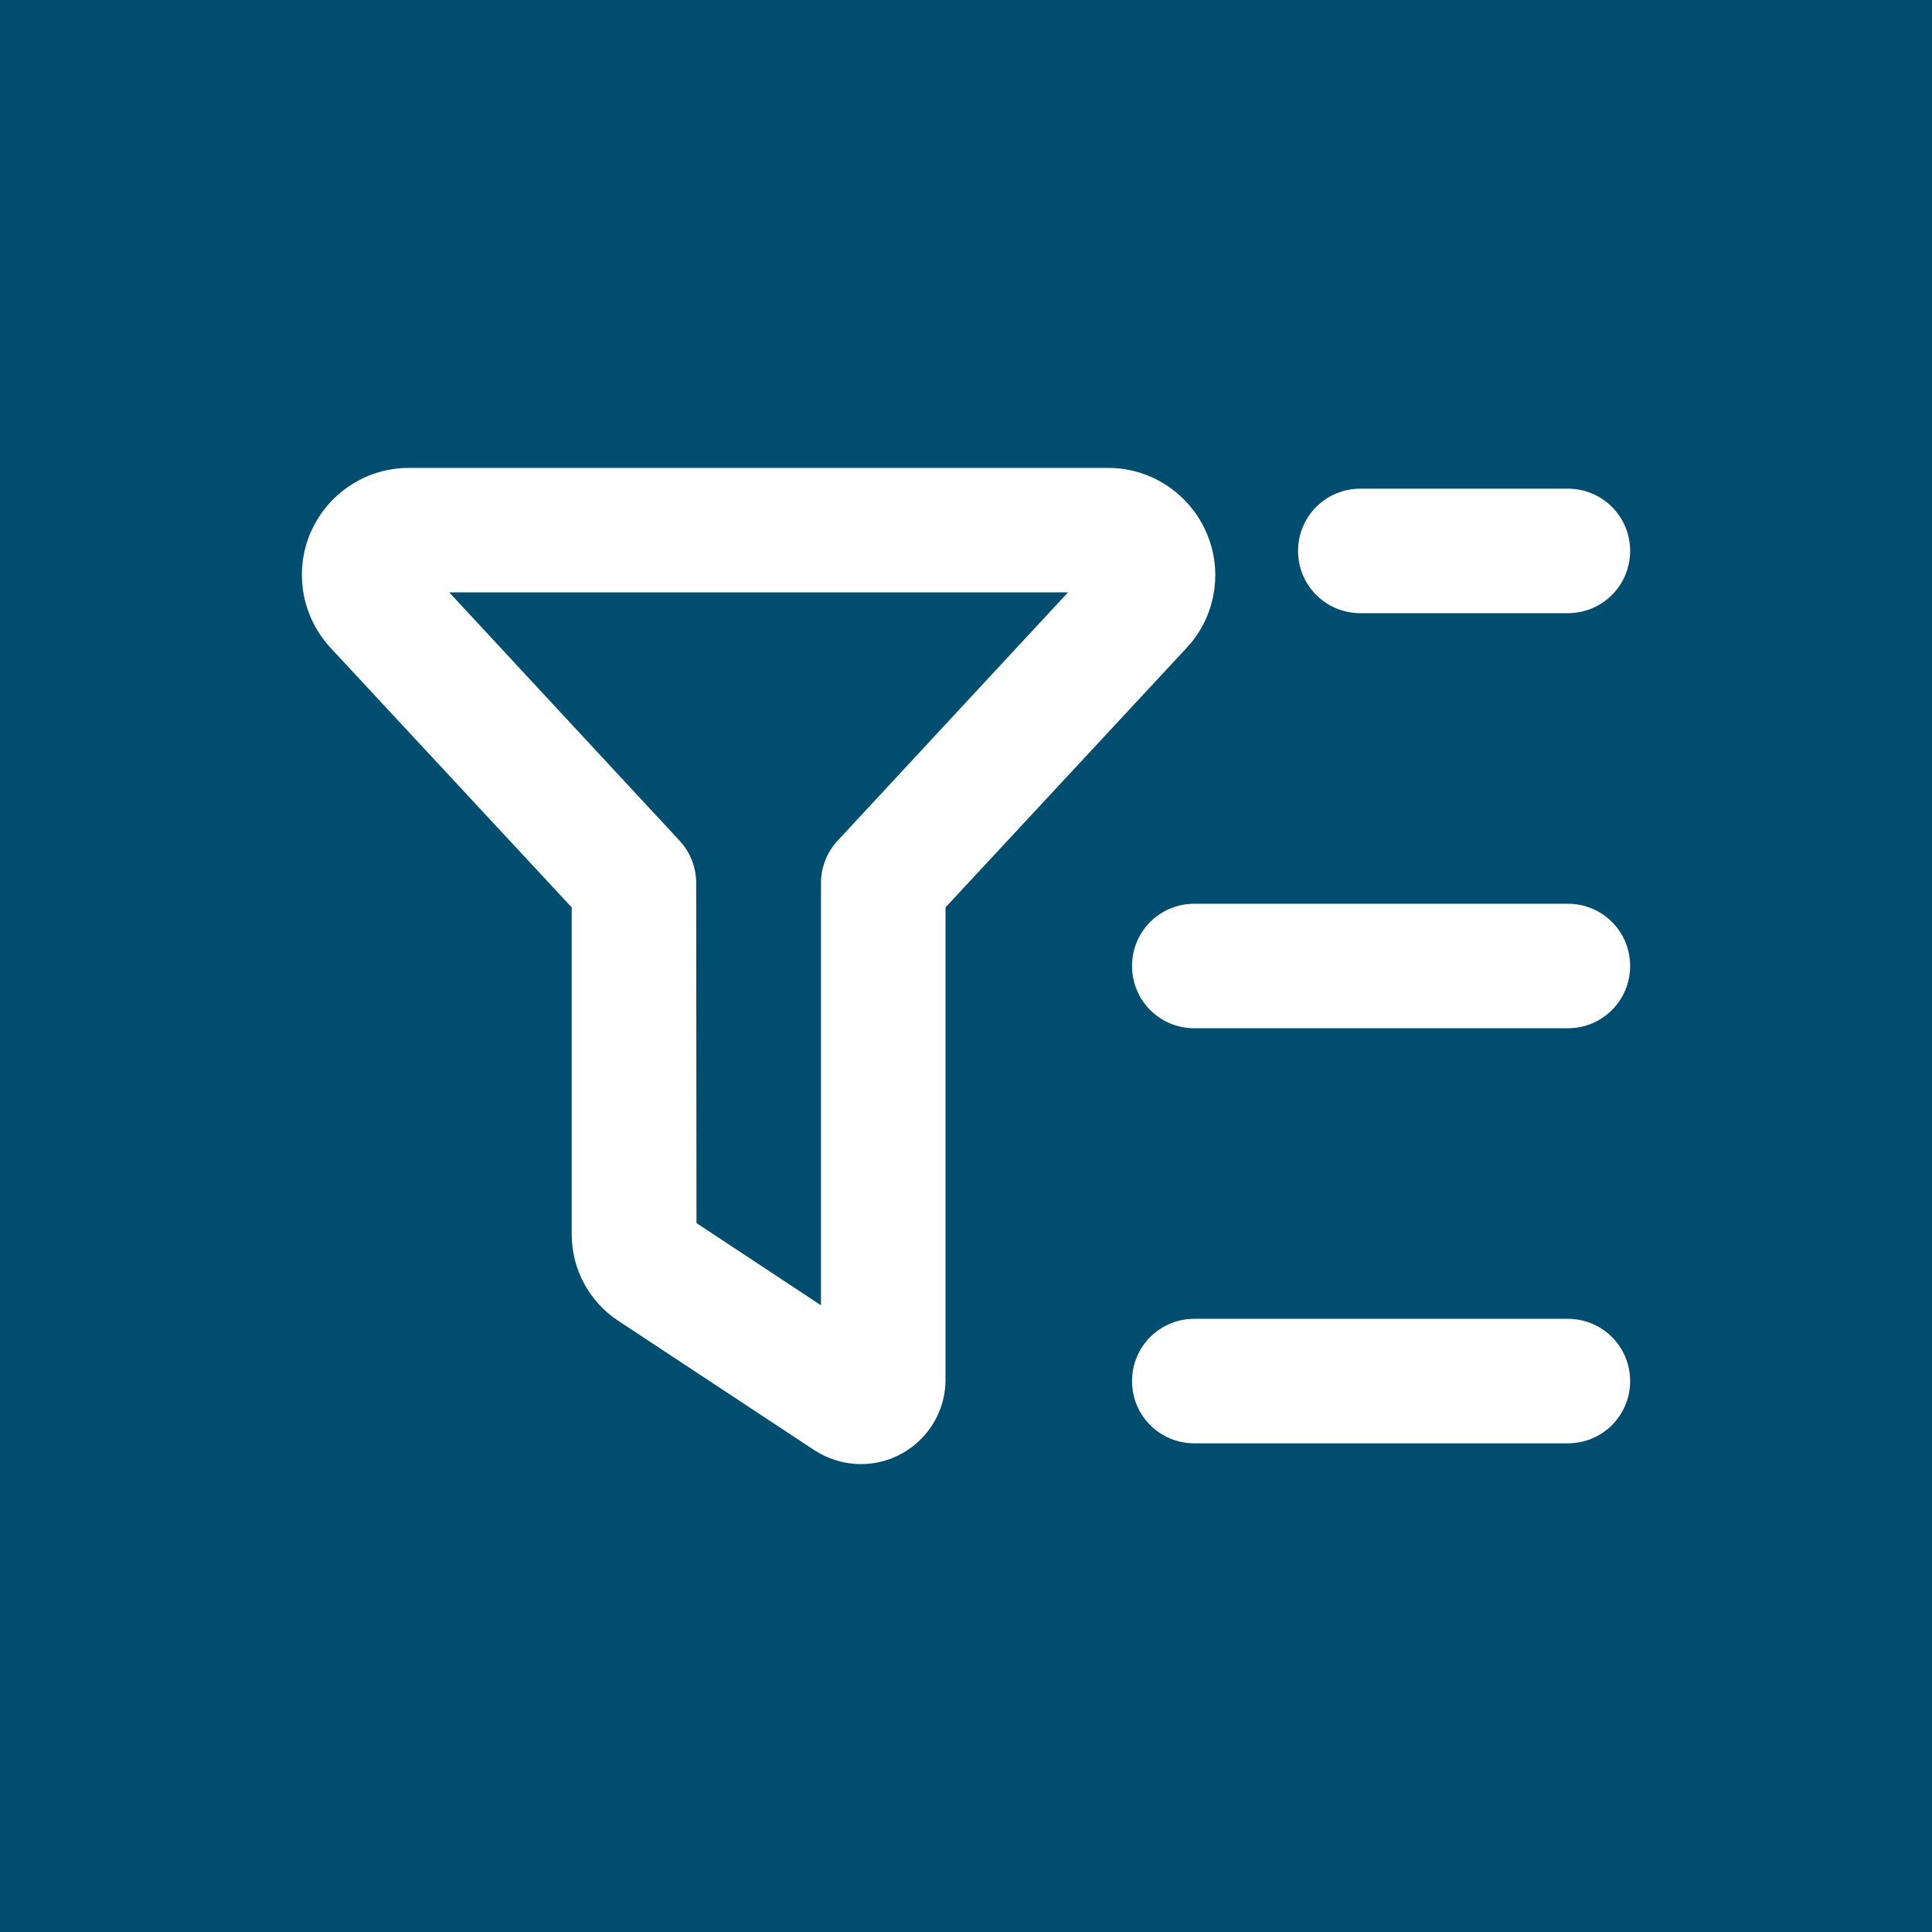
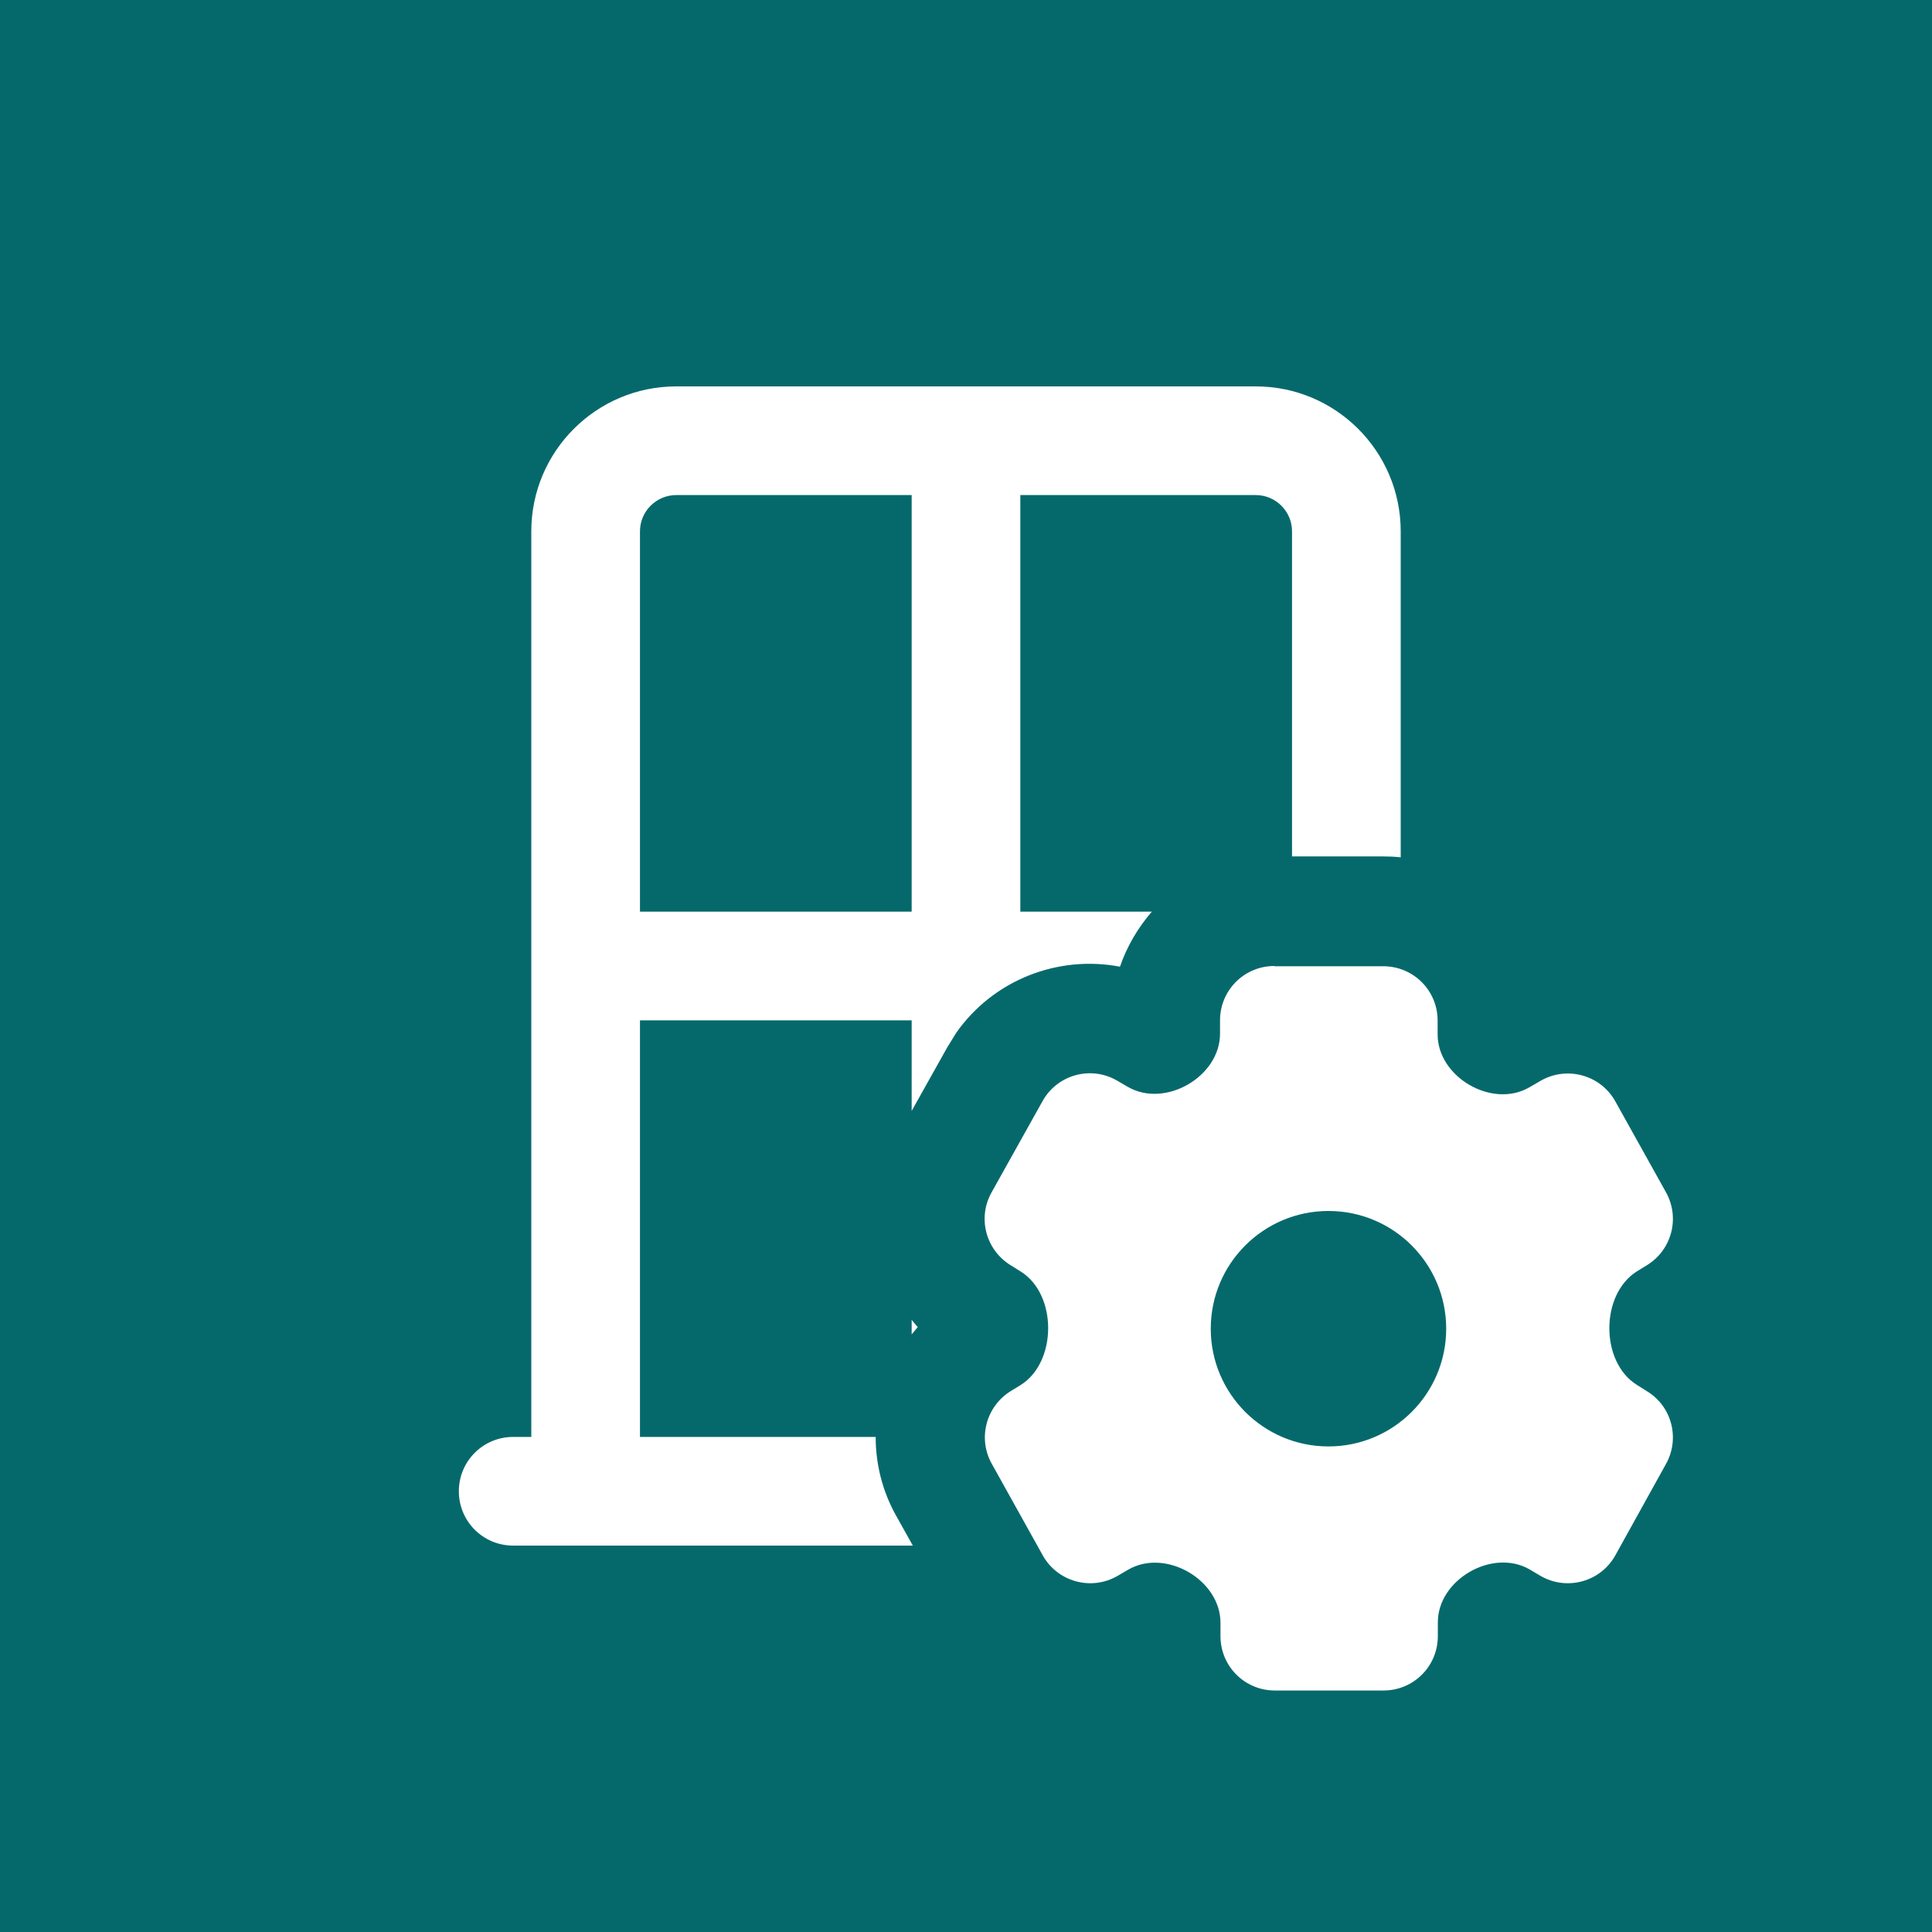
- <svg xmlns="http://www.w3.org/2000/svg" width="32" height="32" viewBox="0 0 32 32" fill="none">
-   <g id="typo3-menu-controls">
-     <path id="Path" d="M0 0H32V32H0V0Z" fill="#004D70" />
-     <g id="filter-list-regular 1">
-       <path id="Vector" d="M6.77 7.75C5.795 7.75 5 8.545 5 9.52C5 9.967 5.168 10.397 5.473 10.728L9.469 15.029V20.443C9.469 21.019 9.757 21.56 10.242 21.878L13.486 24.018C13.714 24.168 13.985 24.25 14.26 24.25C15.033 24.25 15.661 23.623 15.661 22.849V15.029L19.657 10.728C19.962 10.401 20.129 9.971 20.129 9.52C20.125 8.545 19.33 7.75 18.355 7.75H6.77ZM11.256 13.925L7.441 9.812H17.689L13.873 13.925C13.697 14.114 13.598 14.367 13.598 14.625V21.62L11.536 20.258L11.531 14.625C11.531 14.363 11.432 14.114 11.256 13.925ZM19.781 21.844C19.21 21.844 18.75 22.303 18.75 22.875C18.75 23.447 19.21 23.906 19.781 23.906H25.969C26.54 23.906 27 23.447 27 22.875C27 22.303 26.54 21.844 25.969 21.844H19.781ZM18.75 16C18.75 16.572 19.21 17.031 19.781 17.031H25.969C26.54 17.031 27 16.572 27 16C27 15.428 26.54 14.969 25.969 14.969H19.781C19.21 14.969 18.75 15.428 18.75 16ZM22.531 8.094C21.96 8.094 21.5 8.554 21.5 9.125C21.5 9.696 21.96 10.156 22.531 10.156H25.969C26.54 10.156 27 9.696 27 9.125C27 8.554 26.54 8.094 25.969 8.094H22.531Z" fill="white" />
-     </g>
-   </g>
+ <svg xmlns="http://www.w3.org/2000/svg" width="64" height="64" viewBox="0 0 64 64" fill="none">
+   <path d="M0 0H64V64H0V0Z" fill="#05696C" />
+   <path d="M22.4 12.8C19.753 12.8 17.6 14.953 17.6 17.6V47.6H17C16.003 47.6 15.2 48.403 15.2 49.4C15.2 50.398 16.003 51.2 17 51.2H30.238L29.69 50.218C29.225 49.392 29.008 48.492 29.008 47.6H21.2V33.8H30.2V36.8L31.385 34.685L31.677 34.212C32.915 32.45 35.06 31.633 37.1 32.023C37.333 31.348 37.693 30.733 38.157 30.2H33.8V16.4H41.6C42.26 16.4 42.8 16.94 42.8 17.6V28.37H45.807C46.01 28.37 46.205 28.378 46.4 28.4V17.6C46.4 14.953 44.248 12.8 41.6 12.8H22.4ZM21.2 17.6C21.2 16.94 21.74 16.4 22.4 16.4H30.2V30.2H21.2V17.6ZM42.215 32C41.218 32 40.415 32.803 40.415 33.8V34.242C40.415 35.667 38.6 36.718 37.362 36.005L37.002 35.795C36.133 35.292 35.023 35.6 34.535 36.477L32.847 39.5C32.375 40.34 32.653 41.398 33.47 41.907L33.807 42.117C35.03 42.875 35.023 45.125 33.807 45.883L33.477 46.085C32.66 46.595 32.383 47.653 32.855 48.492L34.542 51.523C35.03 52.4 36.148 52.708 37.017 52.205L37.377 51.995C38.615 51.282 40.43 52.333 40.43 53.758V54.2C40.43 55.197 41.233 56 42.23 56H45.83C46.828 56 47.63 55.197 47.63 54.2V53.742C47.63 52.325 49.438 51.282 50.667 51.987L51.035 52.205C51.905 52.708 53.023 52.4 53.51 51.523L55.19 48.492C55.655 47.653 55.385 46.595 54.568 46.093L54.222 45.875C53.008 45.117 53.008 42.883 54.222 42.117L54.575 41.9C55.385 41.39 55.655 40.34 55.19 39.5L53.51 36.485C53.023 35.608 51.905 35.3 51.035 35.803L50.66 36.02C49.43 36.733 47.623 35.682 47.623 34.265V33.807C47.623 32.81 46.82 32.008 45.822 32.008H42.222L42.215 32ZM40.108 44.015C40.108 41.862 41.855 40.115 44.008 40.115C46.16 40.115 47.907 41.862 47.907 44.015C47.907 46.167 46.16 47.915 44.008 47.915C41.855 47.915 40.108 46.167 40.108 44.015ZM30.2 43.722V44.203C30.267 44.12 30.335 44.045 30.402 43.962C30.335 43.888 30.267 43.805 30.2 43.722Z" fill="white" />
</svg>
